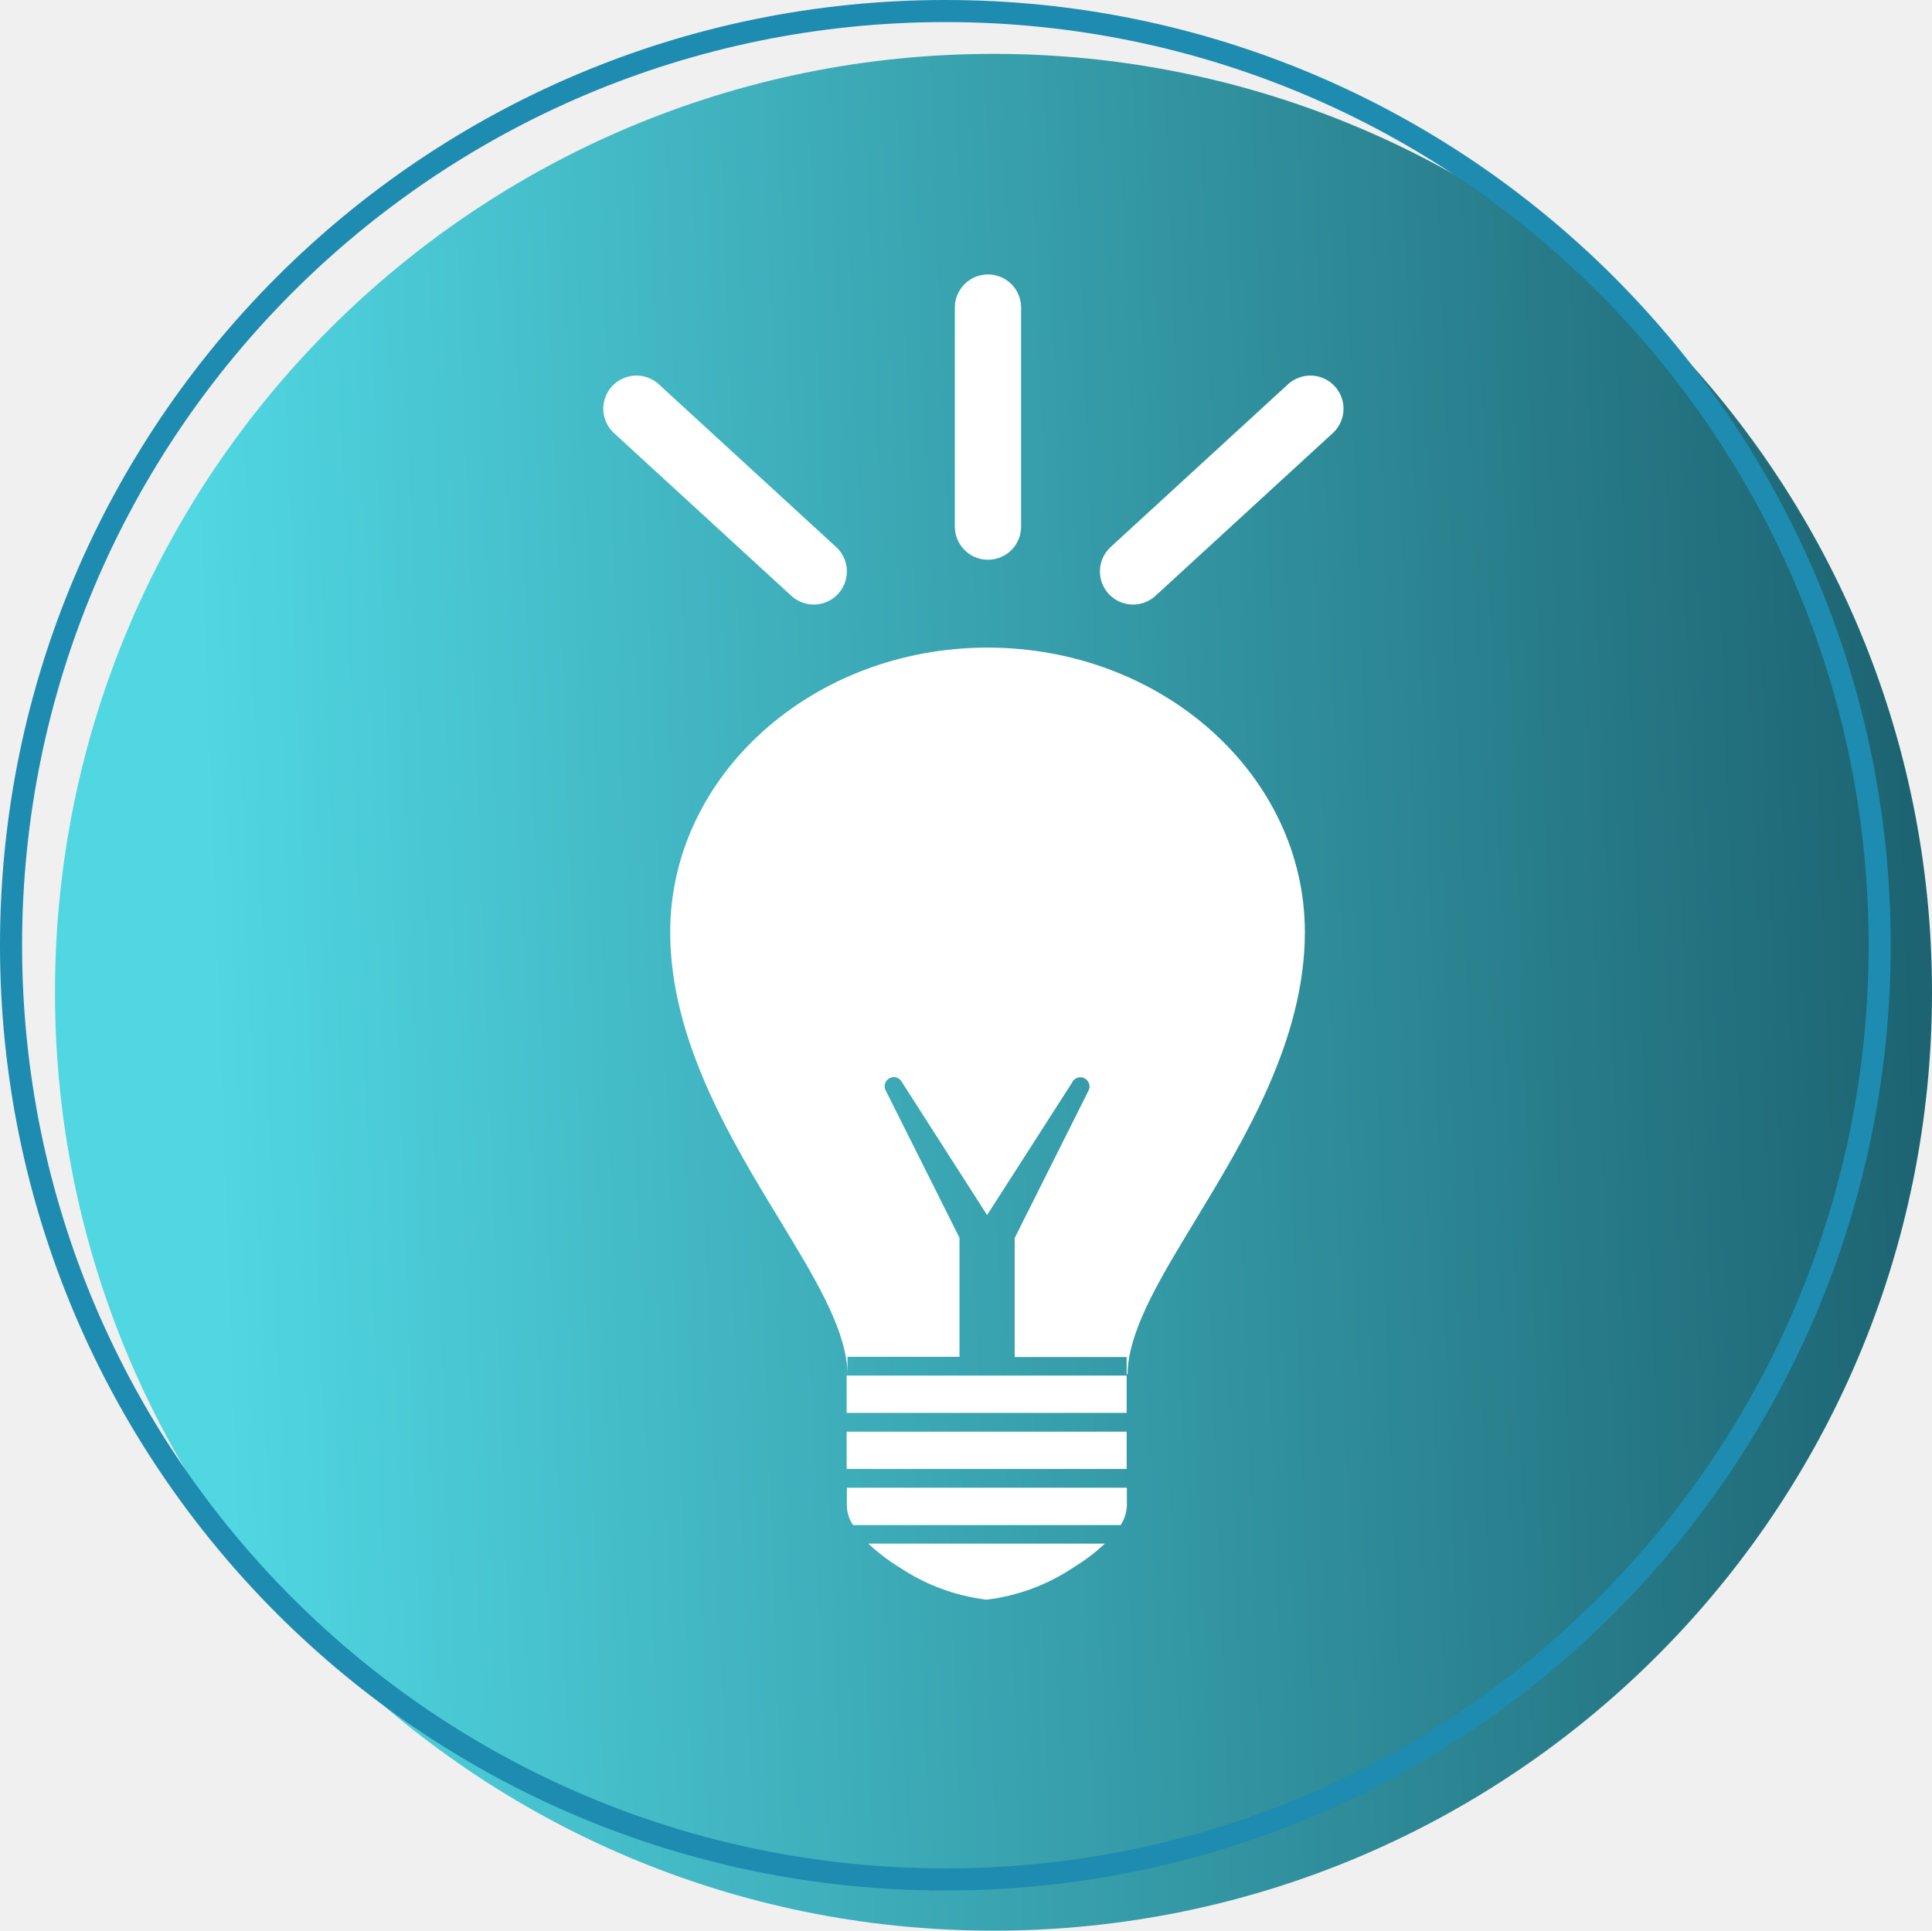
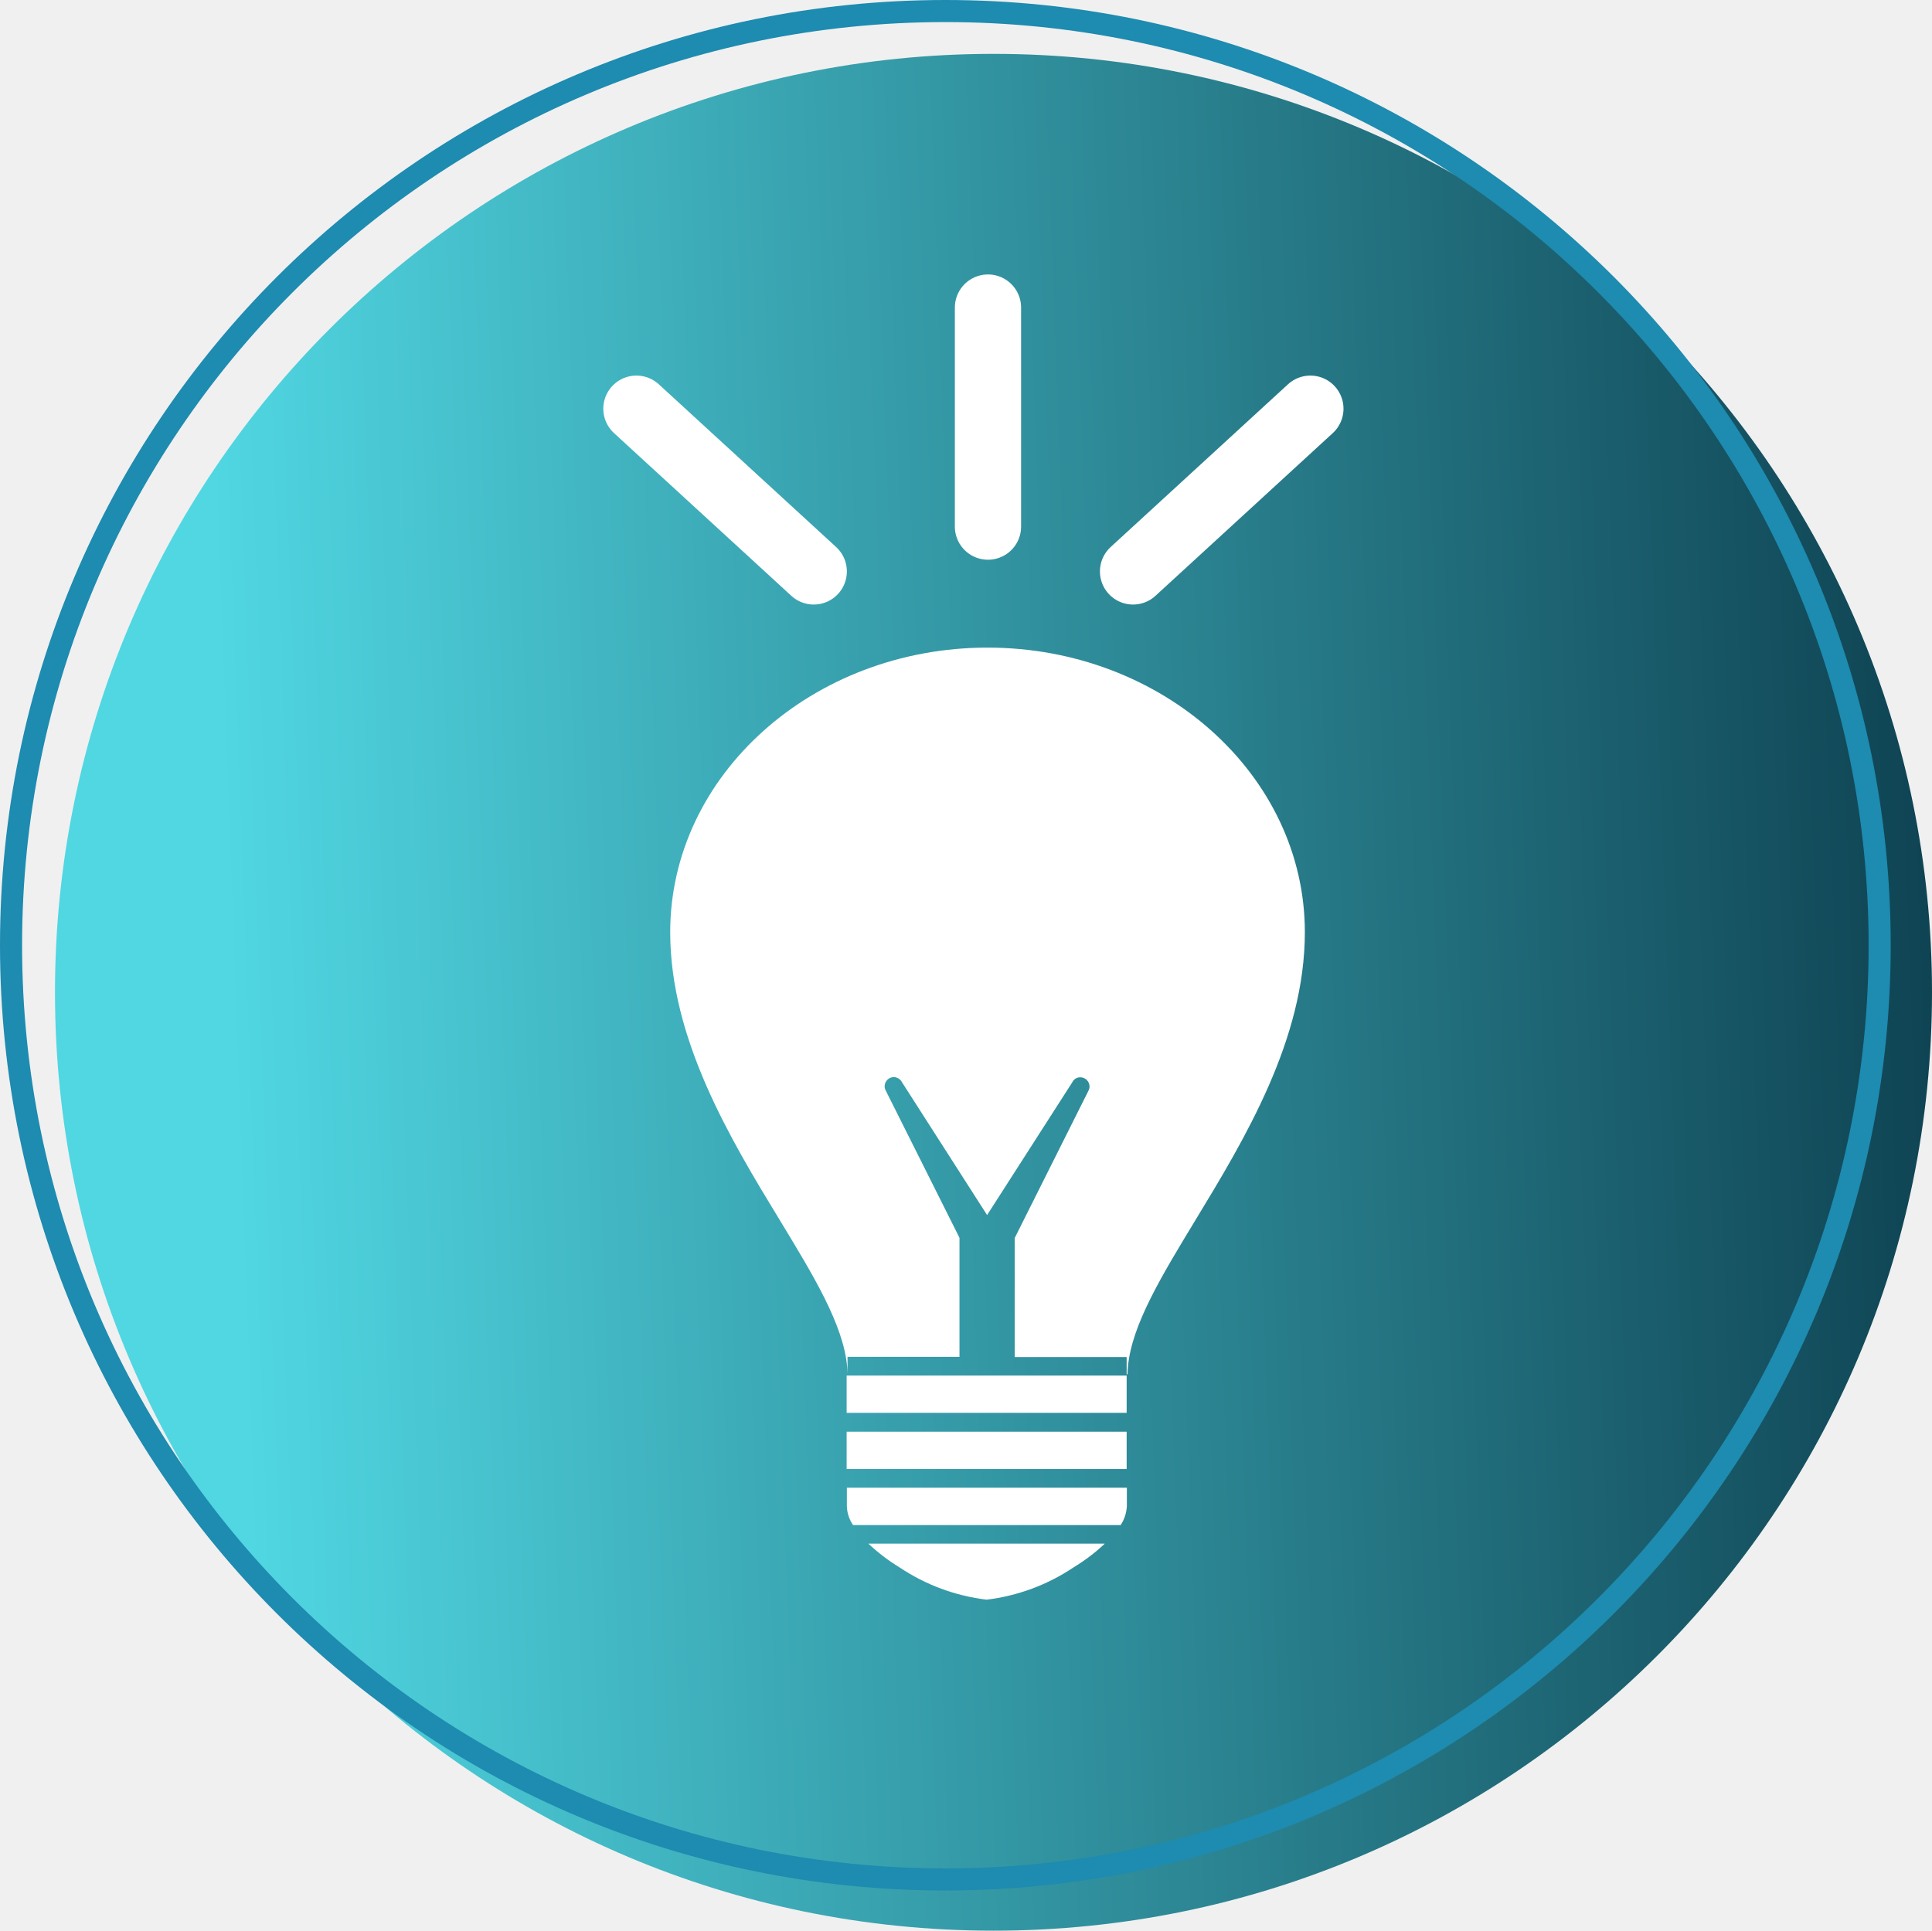
<svg xmlns="http://www.w3.org/2000/svg" id="Camada_2" viewBox="0 0 87.49 87.44">
  <defs>
-     <style>.cls-1{stroke:#fff;stroke-linecap:round;stroke-miterlimit:10;stroke-width:3px;}.cls-1,.cls-2{fill:none;}.cls-3{fill:#fff;}.cls-4{fill:url(#Gradiente_sem_nome_42);}.cls-2{stroke:#1e8bb0;}</style>
-     <linearGradient id="Gradiente_sem_nome_42" x1="-417.72" y1="483.47" x2="-418.54" y2="483.44" gradientTransform="translate(52328.05 60476.32) scale(125 -125)" gradientUnits="userSpaceOnUse">
-       <stop offset="0" stop-color="#0b3b4b" />
+     <style>.cls-1{stroke:#fff;stroke-linecap:round;stroke-miterlimit:10;stroke-width:3px;}.cls-1,.cls-2{fill:none;}.cls-3{fill:#fff;}.cls-4{fill:url(#Nova_amostra_de_gradiente_1);}.cls-2{stroke:#1e8bb0;}</style>
+     <linearGradient id="Nova_amostra_de_gradiente_1" x1="1349.52" y1="6409.73" x2="1348.7" y2="6409.7" gradientTransform="translate(-168577.44 801258.61) scale(125 -125)" gradientUnits="userSpaceOnUse">
+       <stop offset=".22" stop-color="#0b3b4b" />
      <stop offset="1" stop-color="#50d7e2" />
    </linearGradient>
  </defs>
  <g id="Camada_1-2">
    <circle id="Elipse_21" class="cls-4" cx="44.99" cy="44.94" r="42.5" />
    <g id="Grupo_110">
      <path id="Subtração_9" class="cls-3" d="m44.68,72.45c-1.41-.17-2.76-.67-3.94-1.46-.51-.31-.98-.67-1.42-1.08h10.71c-.43.41-.91.77-1.42,1.08-1.18.79-2.53,1.29-3.94,1.46Zm6.06-3.38h-12.11c-.17-.25-.27-.54-.28-.85v-.84h12.68v.84c-.02.3-.11.59-.28.85h0Zm.28-2.54h-12.68v-1.69h12.68v1.69h0Zm0-2.54h-12.68v-1.69h12.68v1.69Zm0-1.75h0v-.78h-5.07v-5.39l3.34-6.67h0c.03-.06.05-.12.05-.19,0-.23-.19-.42-.42-.42-.16,0-.3.09-.37.24h0l-3.85,6-3.85-6.01h0c-.07-.14-.21-.23-.37-.24-.23,0-.42.19-.42.42,0,.07.02.13.05.19h0l3.34,6.67v5.39h-5.07v.78c0-.11-.01-.22-.02-.36-.18-1.89-1.51-4.08-3.06-6.63-2.21-3.63-4.95-8.16-4.95-13.02,0-7.11,6.45-12.89,14.37-12.89s14.37,5.78,14.37,12.89c0,4.87-2.74,9.39-4.95,13.03-1.54,2.54-2.88,4.74-3.06,6.63-.01.12-.02.24-.02.36h0Z" />
      <line id="Linha_1" class="cls-1" x1="44.74" y1="13.93" x2="44.74" y2="23.85" />
      <line id="Linha_2" class="cls-1" x1="28.82" y1="18.51" x2="36.85" y2="25.88" />
      <line id="Linha_3" class="cls-1" x1="59.34" y1="18.51" x2="51.31" y2="25.88" />
    </g>
    <circle class="cls-2" cx="42.81" cy="42.81" r="42.31" />
  </g>
</svg>
